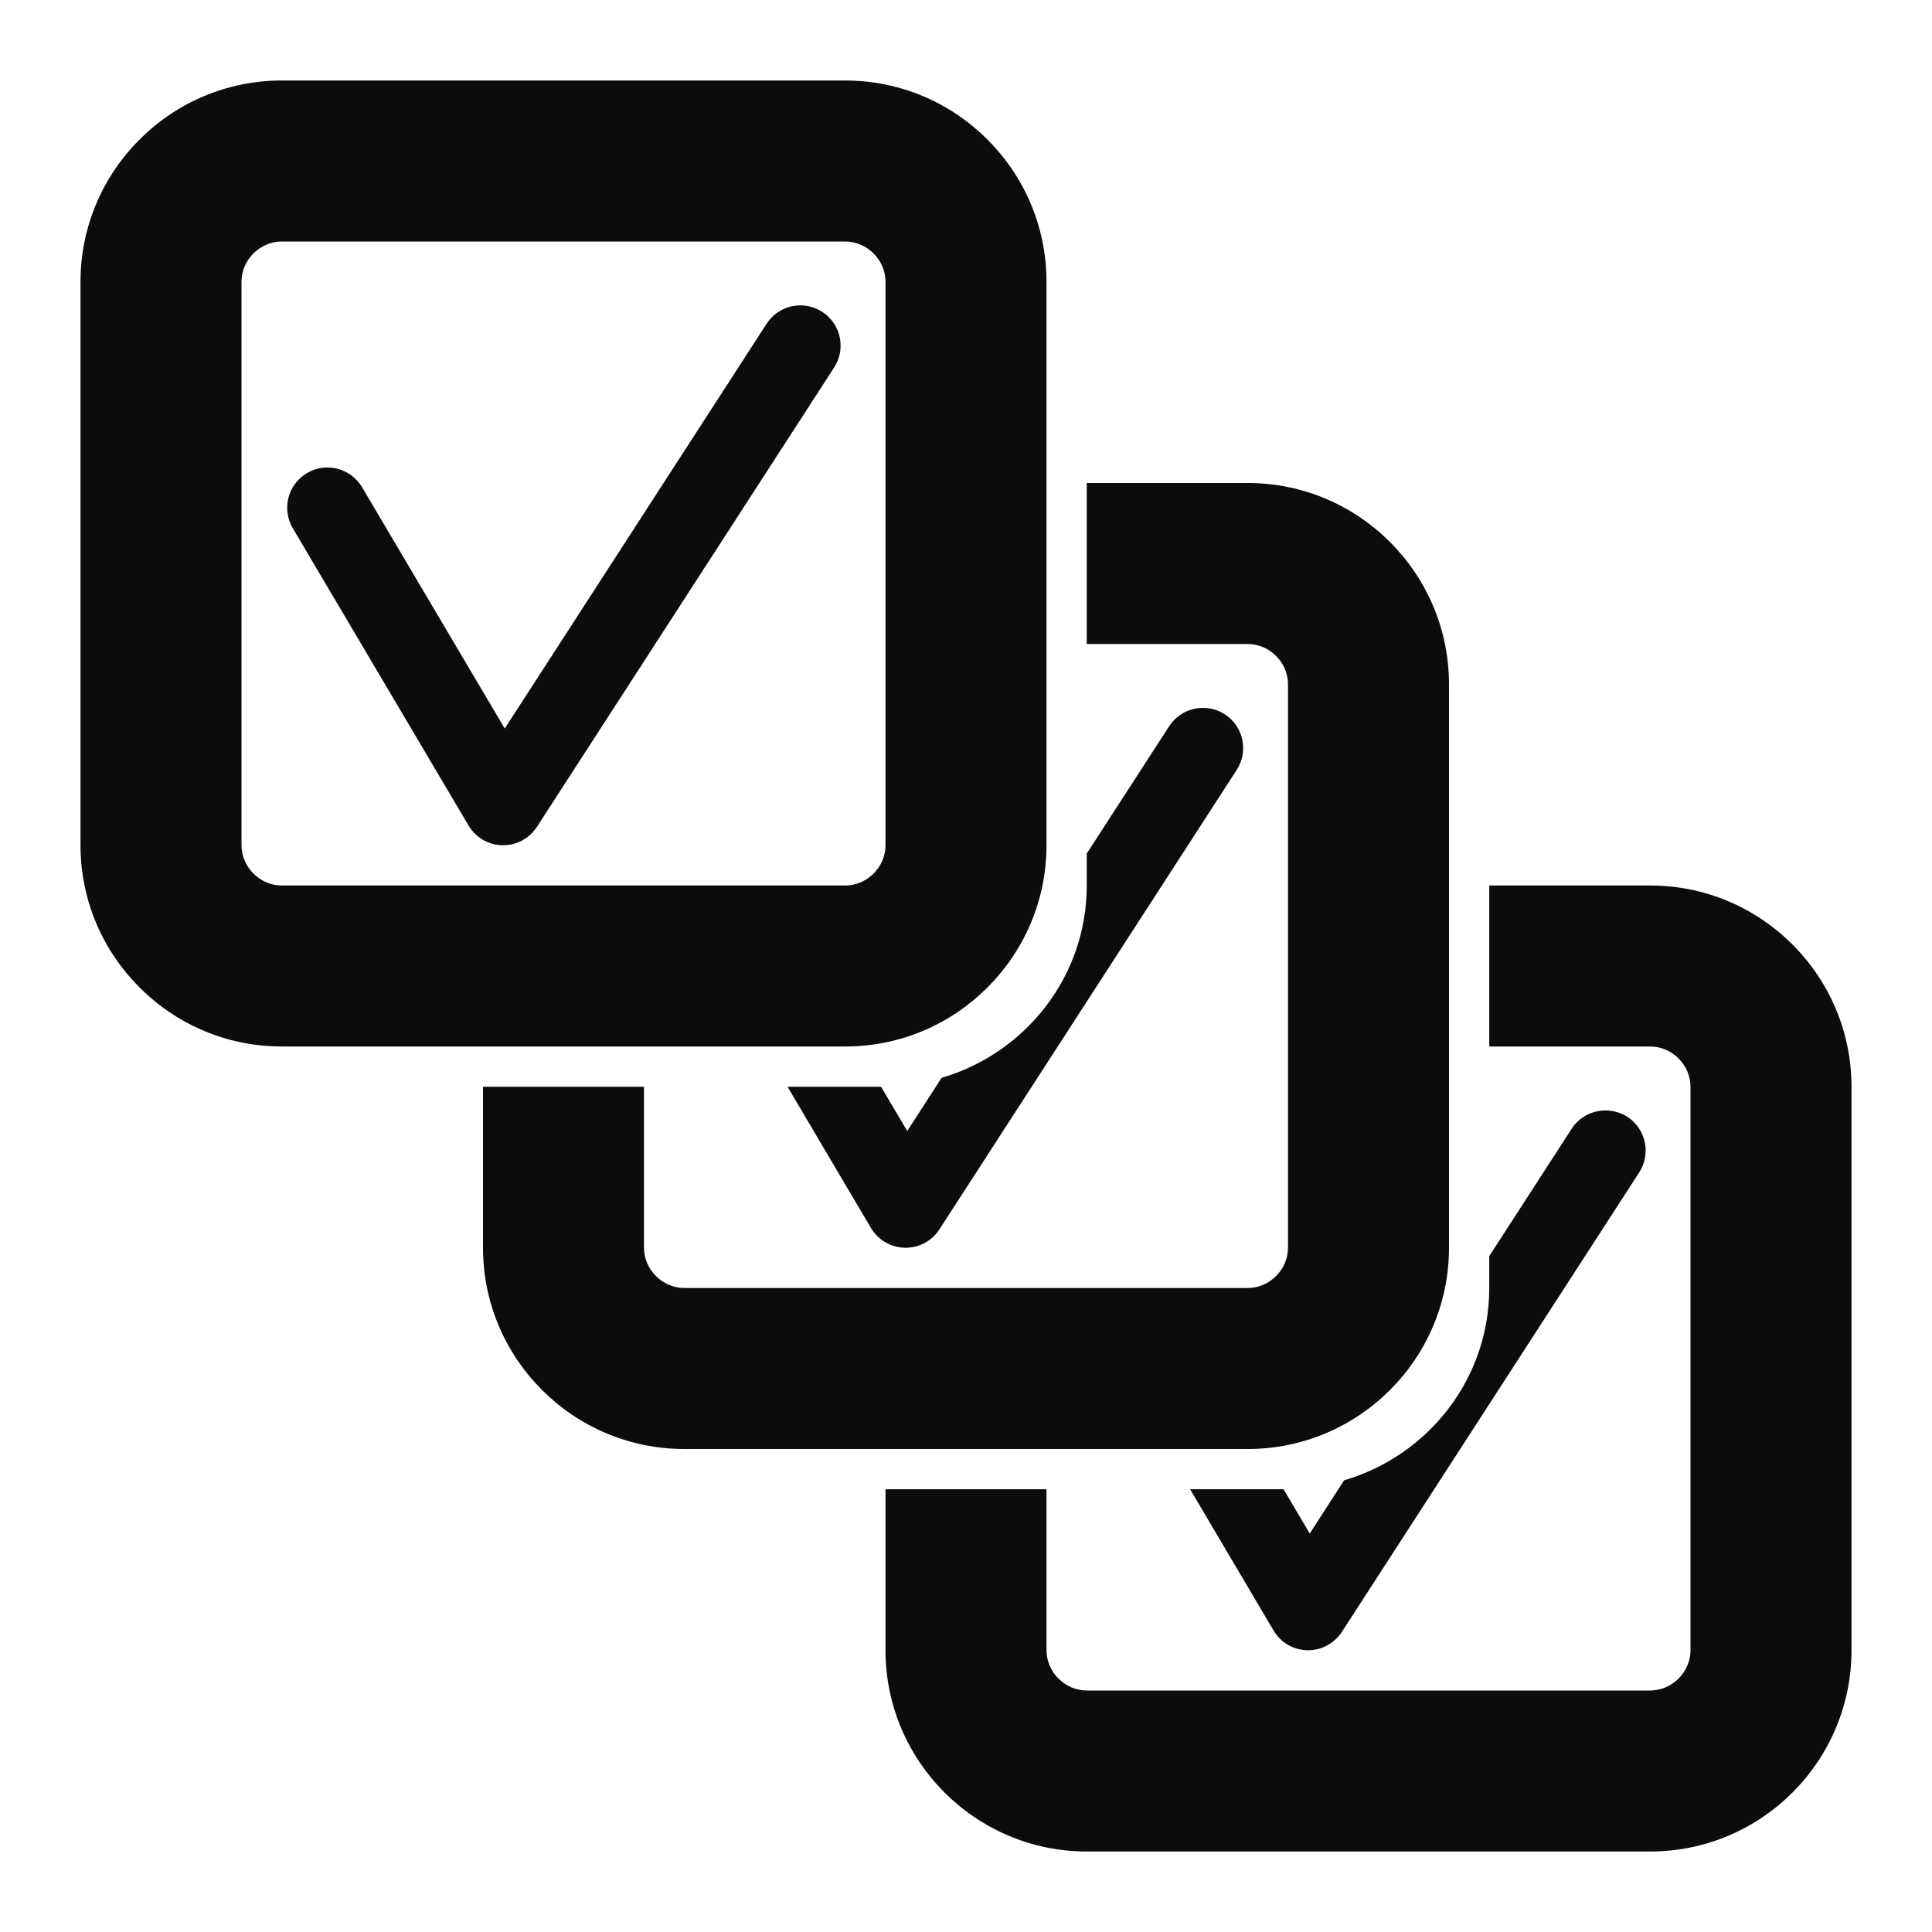
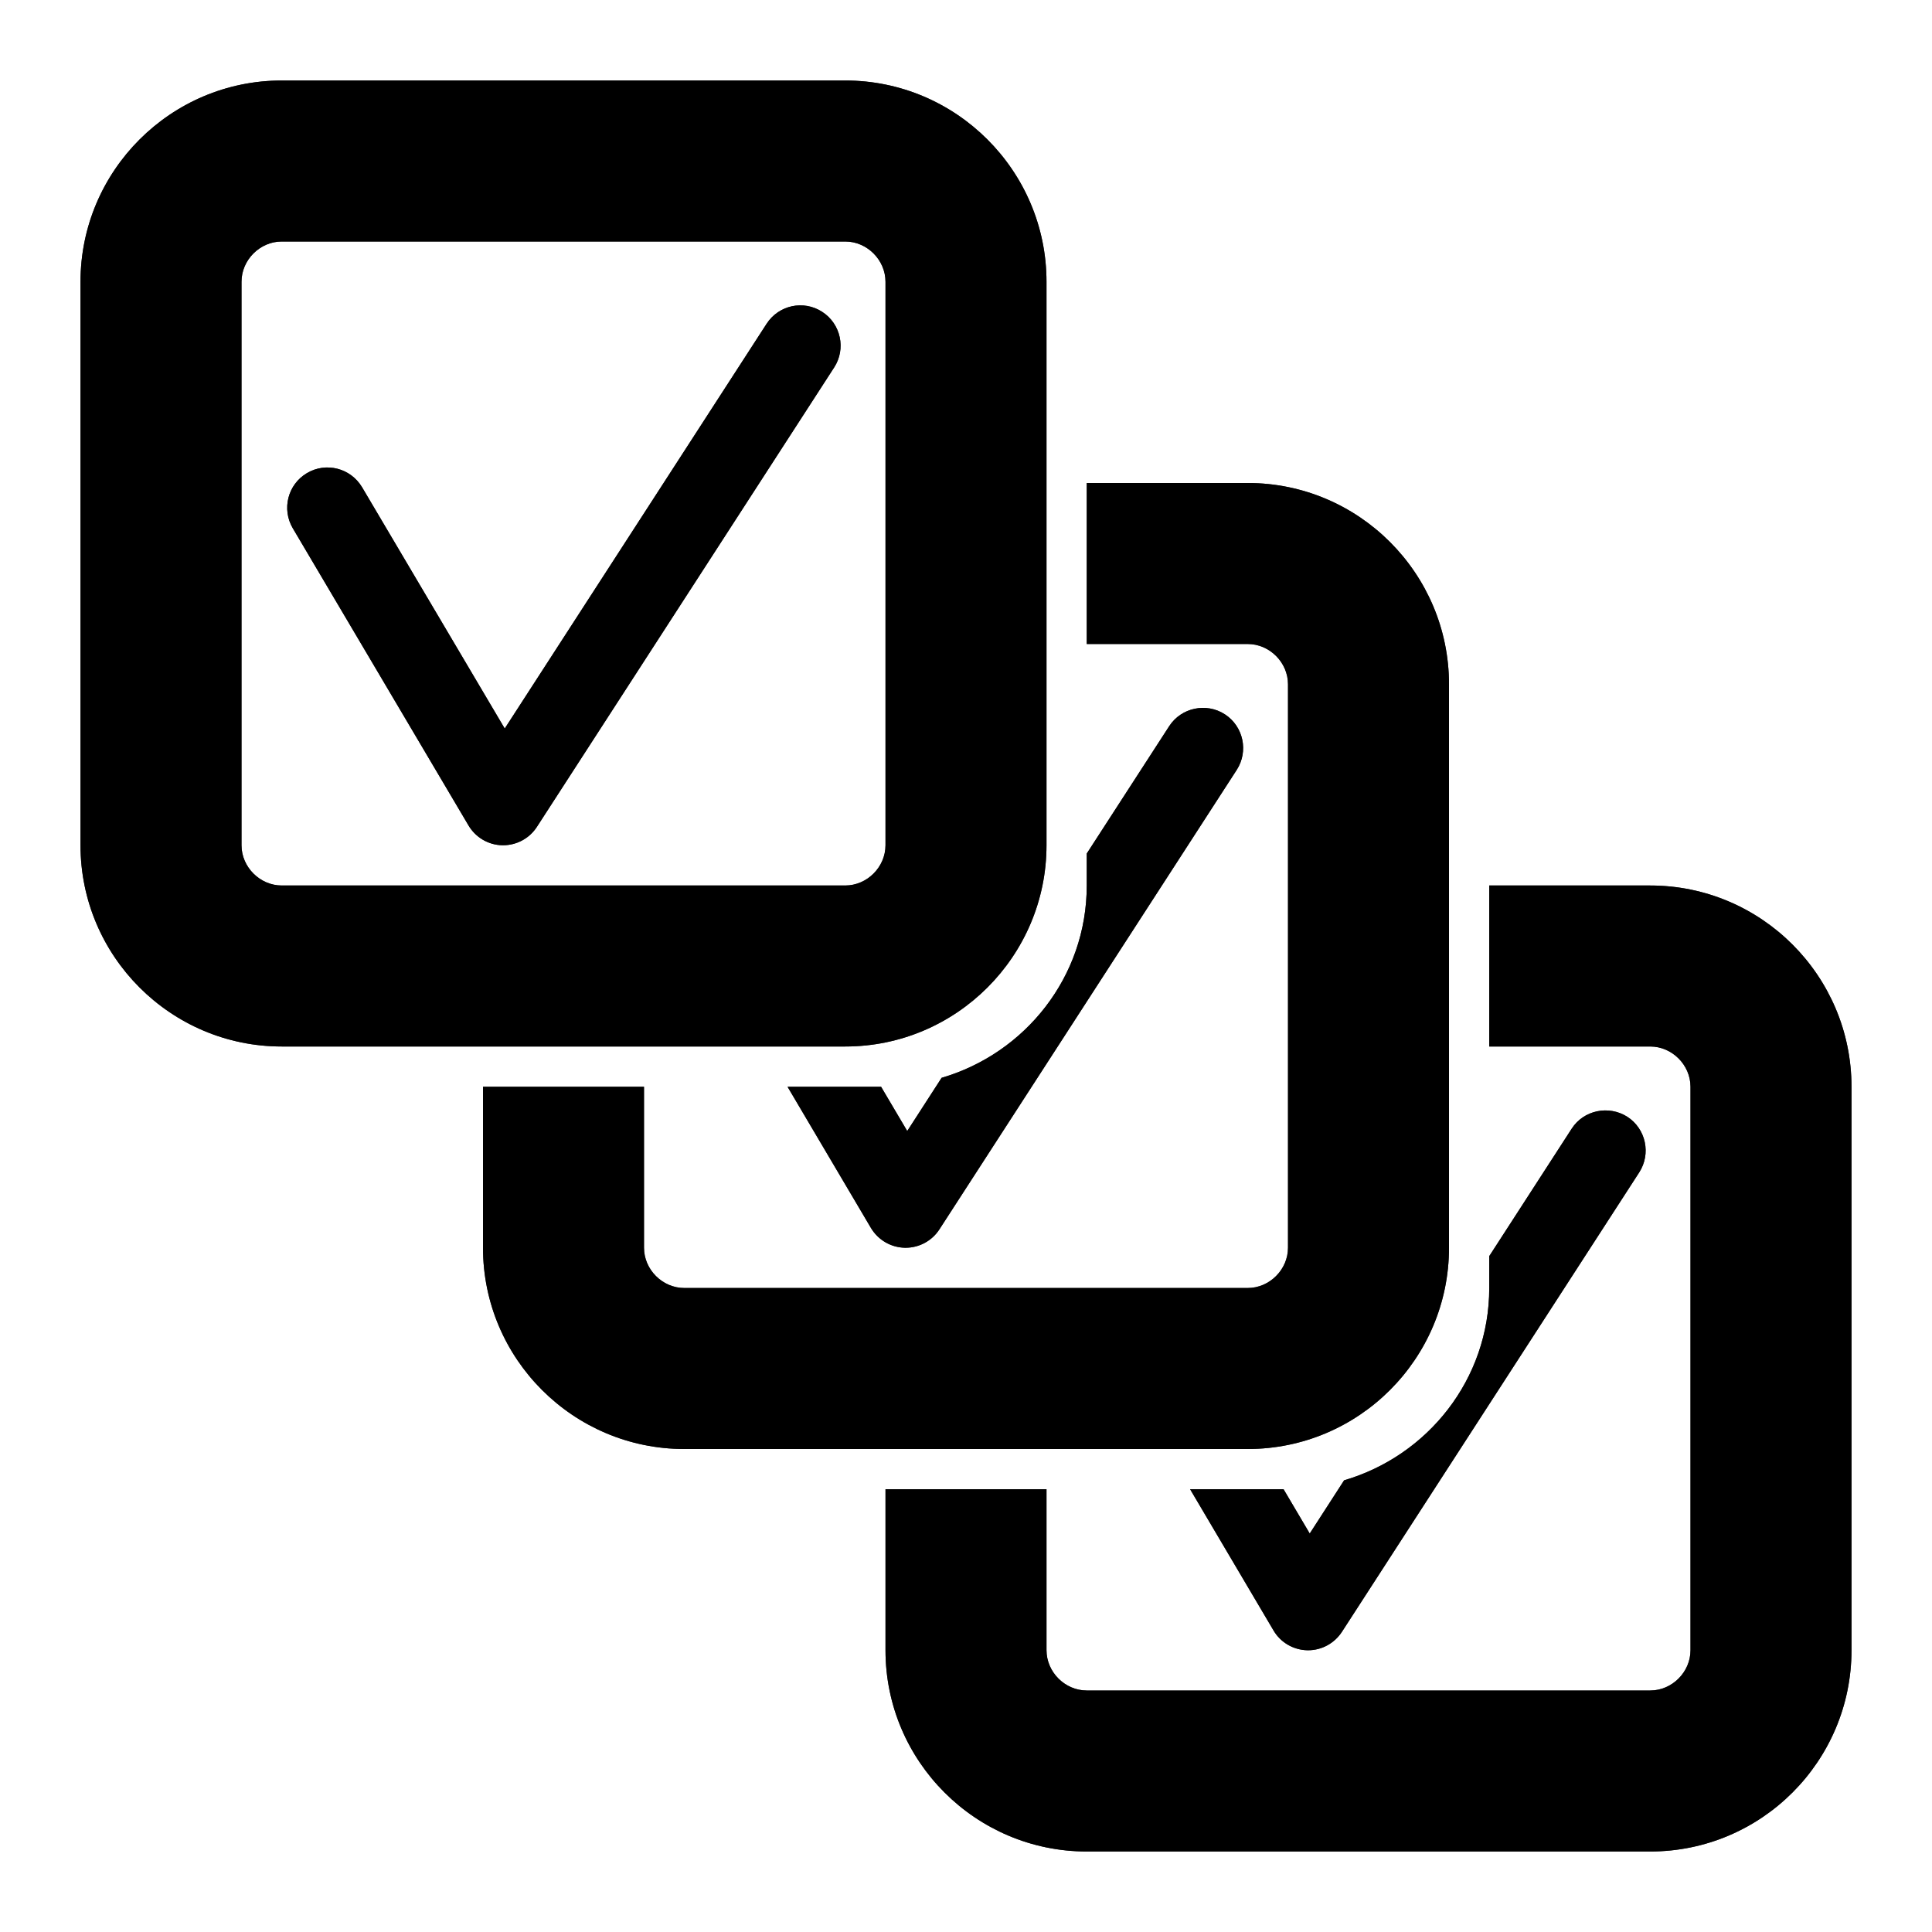
<svg xmlns="http://www.w3.org/2000/svg" version="1.1" id="レイヤー_1" x="0px" y="0px" width="24px" height="24px" viewBox="0 0 24 24" enable-background="new 0 0 24 24" xml:space="preserve">
-   <path fill="#0C0C0D" d="M20.5,11h-2v2h2c0.271,0,0.5,0.229,0.5,0.5v7c0,0.271-0.229,0.5-0.5,0.5h-7c-0.271,0-0.5-0.229-0.5-0.5v-2  h-2v2c0,1.379,1.122,2.5,2.5,2.5h7c1.379,0,2.5-1.121,2.5-2.5v-7C23,12.122,21.879,11,20.5,11z" />
-   <path fill="#0C0C0D" d="M16.24,20.5c0.003,0,0.007,0,0.01,0c0.169,0,0.327-0.086,0.42-0.229l3.693-5.707  c0.149-0.231,0.084-0.541-0.148-0.691c-0.229-0.146-0.541-0.085-0.691,0.148L18.5,15.604V16c0,1.135-0.765,2.085-1.803,2.389  L16.27,19.05l-0.325-0.55h-1.161l1.036,1.754C15.907,20.403,16.066,20.496,16.24,20.5z" />
-   <path fill="#0C0C0D" d="M15.5,6h-2v2h2C15.771,8,16,8.229,16,8.5v7c0,0.271-0.229,0.5-0.5,0.5h-7C8.229,16,8,15.771,8,15.5v-2H6v2  C6,16.879,7.122,18,8.5,18h7c1.379,0,2.5-1.121,2.5-2.5v-7C18,7.122,16.879,6,15.5,6z" />
-   <path fill="#0C0C0D" d="M11.24,15.5c0.003,0,0.007,0,0.01,0c0.169,0,0.328-0.086,0.42-0.229l3.693-5.707  c0.149-0.231,0.084-0.541-0.148-0.691c-0.229-0.148-0.541-0.084-0.691,0.148L13.5,10.603V11c0,1.135-0.765,2.085-1.803,2.389  L11.27,14.05l-0.325-0.55H9.783l1.036,1.754C10.908,15.403,11.066,15.496,11.24,15.5z" />
-   <path fill="#0C0C0D" d="M10.5,13h-7C2.122,13,1,11.878,1,10.5v-7C1,2.122,2.122,1,3.5,1h7C11.878,1,13,2.122,13,3.5v7  C13,11.878,11.878,13,10.5,13L10.5,13z M3.5,3C3.229,3,3,3.229,3,3.5v7C3,10.771,3.229,11,3.5,11h7c0.271,0,0.5-0.229,0.5-0.5v-7  C11,3.229,10.771,3,10.5,3H3.5L3.5,3z" />
-   <path fill="#0C0C0D" d="M6.25,10.5c-0.003,0-0.007,0-0.01,0c-0.173-0.003-0.332-0.097-0.42-0.246L3.637,6.562  c-0.14-0.238-0.062-0.544,0.176-0.685s0.543-0.062,0.685,0.176L6.27,9.05l3.253-5.028c0.15-0.232,0.459-0.299,0.691-0.148  c0.232,0.15,0.298,0.46,0.148,0.691L6.67,10.271C6.578,10.414,6.419,10.5,6.25,10.5L6.25,10.5z" />
+   <style>
+ 	g:target {
+ 		fill: #0C0C0D;
+ 		fill-rule: evenodd;
+ 	}
+ 	g:not(#default):not(:target),
+ 	g:target ~ #default {
+ 		display: none;
+ 	}
+ </style>
+   <symbol id="icon-24">
+     <path d="M20.5,11h-2v2h2c0.271,0,0.5,0.229,0.5,0.5v7c0,0.271-0.229,0.5-0.5,0.5h-7c-0.271,0-0.5-0.229-0.5-0.5v-2  h-2v2c0,1.379,1.122,2.5,2.5,2.5h7c1.379,0,2.5-1.121,2.5-2.5v-7C23,12.122,21.879,11,20.5,11z" />
+     <path d="M16.24,20.5c0.003,0,0.007,0,0.01,0c0.169,0,0.327-0.086,0.42-0.229l3.693-5.707  c0.149-0.231,0.084-0.541-0.148-0.691c-0.229-0.146-0.541-0.085-0.691,0.148L18.5,15.604V16c0,1.135-0.765,2.085-1.803,2.389  L16.27,19.05l-0.325-0.55h-1.161l1.036,1.754C15.907,20.403,16.066,20.496,16.24,20.5z" />
+     <path d="M15.5,6h-2v2h2C15.771,8,16,8.229,16,8.5v7c0,0.271-0.229,0.5-0.5,0.5h-7C8.229,16,8,15.771,8,15.5v-2H6v2  C6,16.879,7.122,18,8.5,18h7c1.379,0,2.5-1.121,2.5-2.5v-7C18,7.122,16.879,6,15.5,6z" />
+     <path d="M11.24,15.5c0.003,0,0.007,0,0.01,0c0.169,0,0.328-0.086,0.42-0.229l3.693-5.707  c0.149-0.231,0.084-0.541-0.148-0.691c-0.229-0.148-0.541-0.084-0.691,0.148L13.5,10.603V11c0,1.135-0.765,2.085-1.803,2.389  L11.27,14.05l-0.325-0.55H9.783l1.036,1.754C10.908,15.403,11.066,15.496,11.24,15.5z" />
+     <path d="M10.5,13h-7C2.122,13,1,11.878,1,10.5v-7C1,2.122,2.122,1,3.5,1h7C11.878,1,13,2.122,13,3.5v7  C13,11.878,11.878,13,10.5,13L10.5,13z M3.5,3C3.229,3,3,3.229,3,3.5v7C3,10.771,3.229,11,3.5,11h7c0.271,0,0.5-0.229,0.5-0.5v-7  C11,3.229,10.771,3,10.5,3H3.5L3.5,3z" />
+     <path d="M6.25,10.5c-0.003,0-0.007,0-0.01,0c-0.173-0.003-0.332-0.097-0.42-0.246L3.637,6.562  c-0.14-0.238-0.062-0.544,0.176-0.685s0.543-0.062,0.685,0.176L6.27,9.05l3.253-5.028c0.15-0.232,0.459-0.299,0.691-0.148  c0.232,0.15,0.298,0.46,0.148,0.691L6.67,10.271C6.578,10.414,6.419,10.5,6.25,10.5L6.25,10.5z" />
+   </symbol>
+   <g id="toolbar" fill-opacity="0.8">
+     <use href="#icon-24" />
+   </g>
+   <g id="default" fill-opacity="1">
+     <use href="#icon-24" />
+   </g>
</svg>
